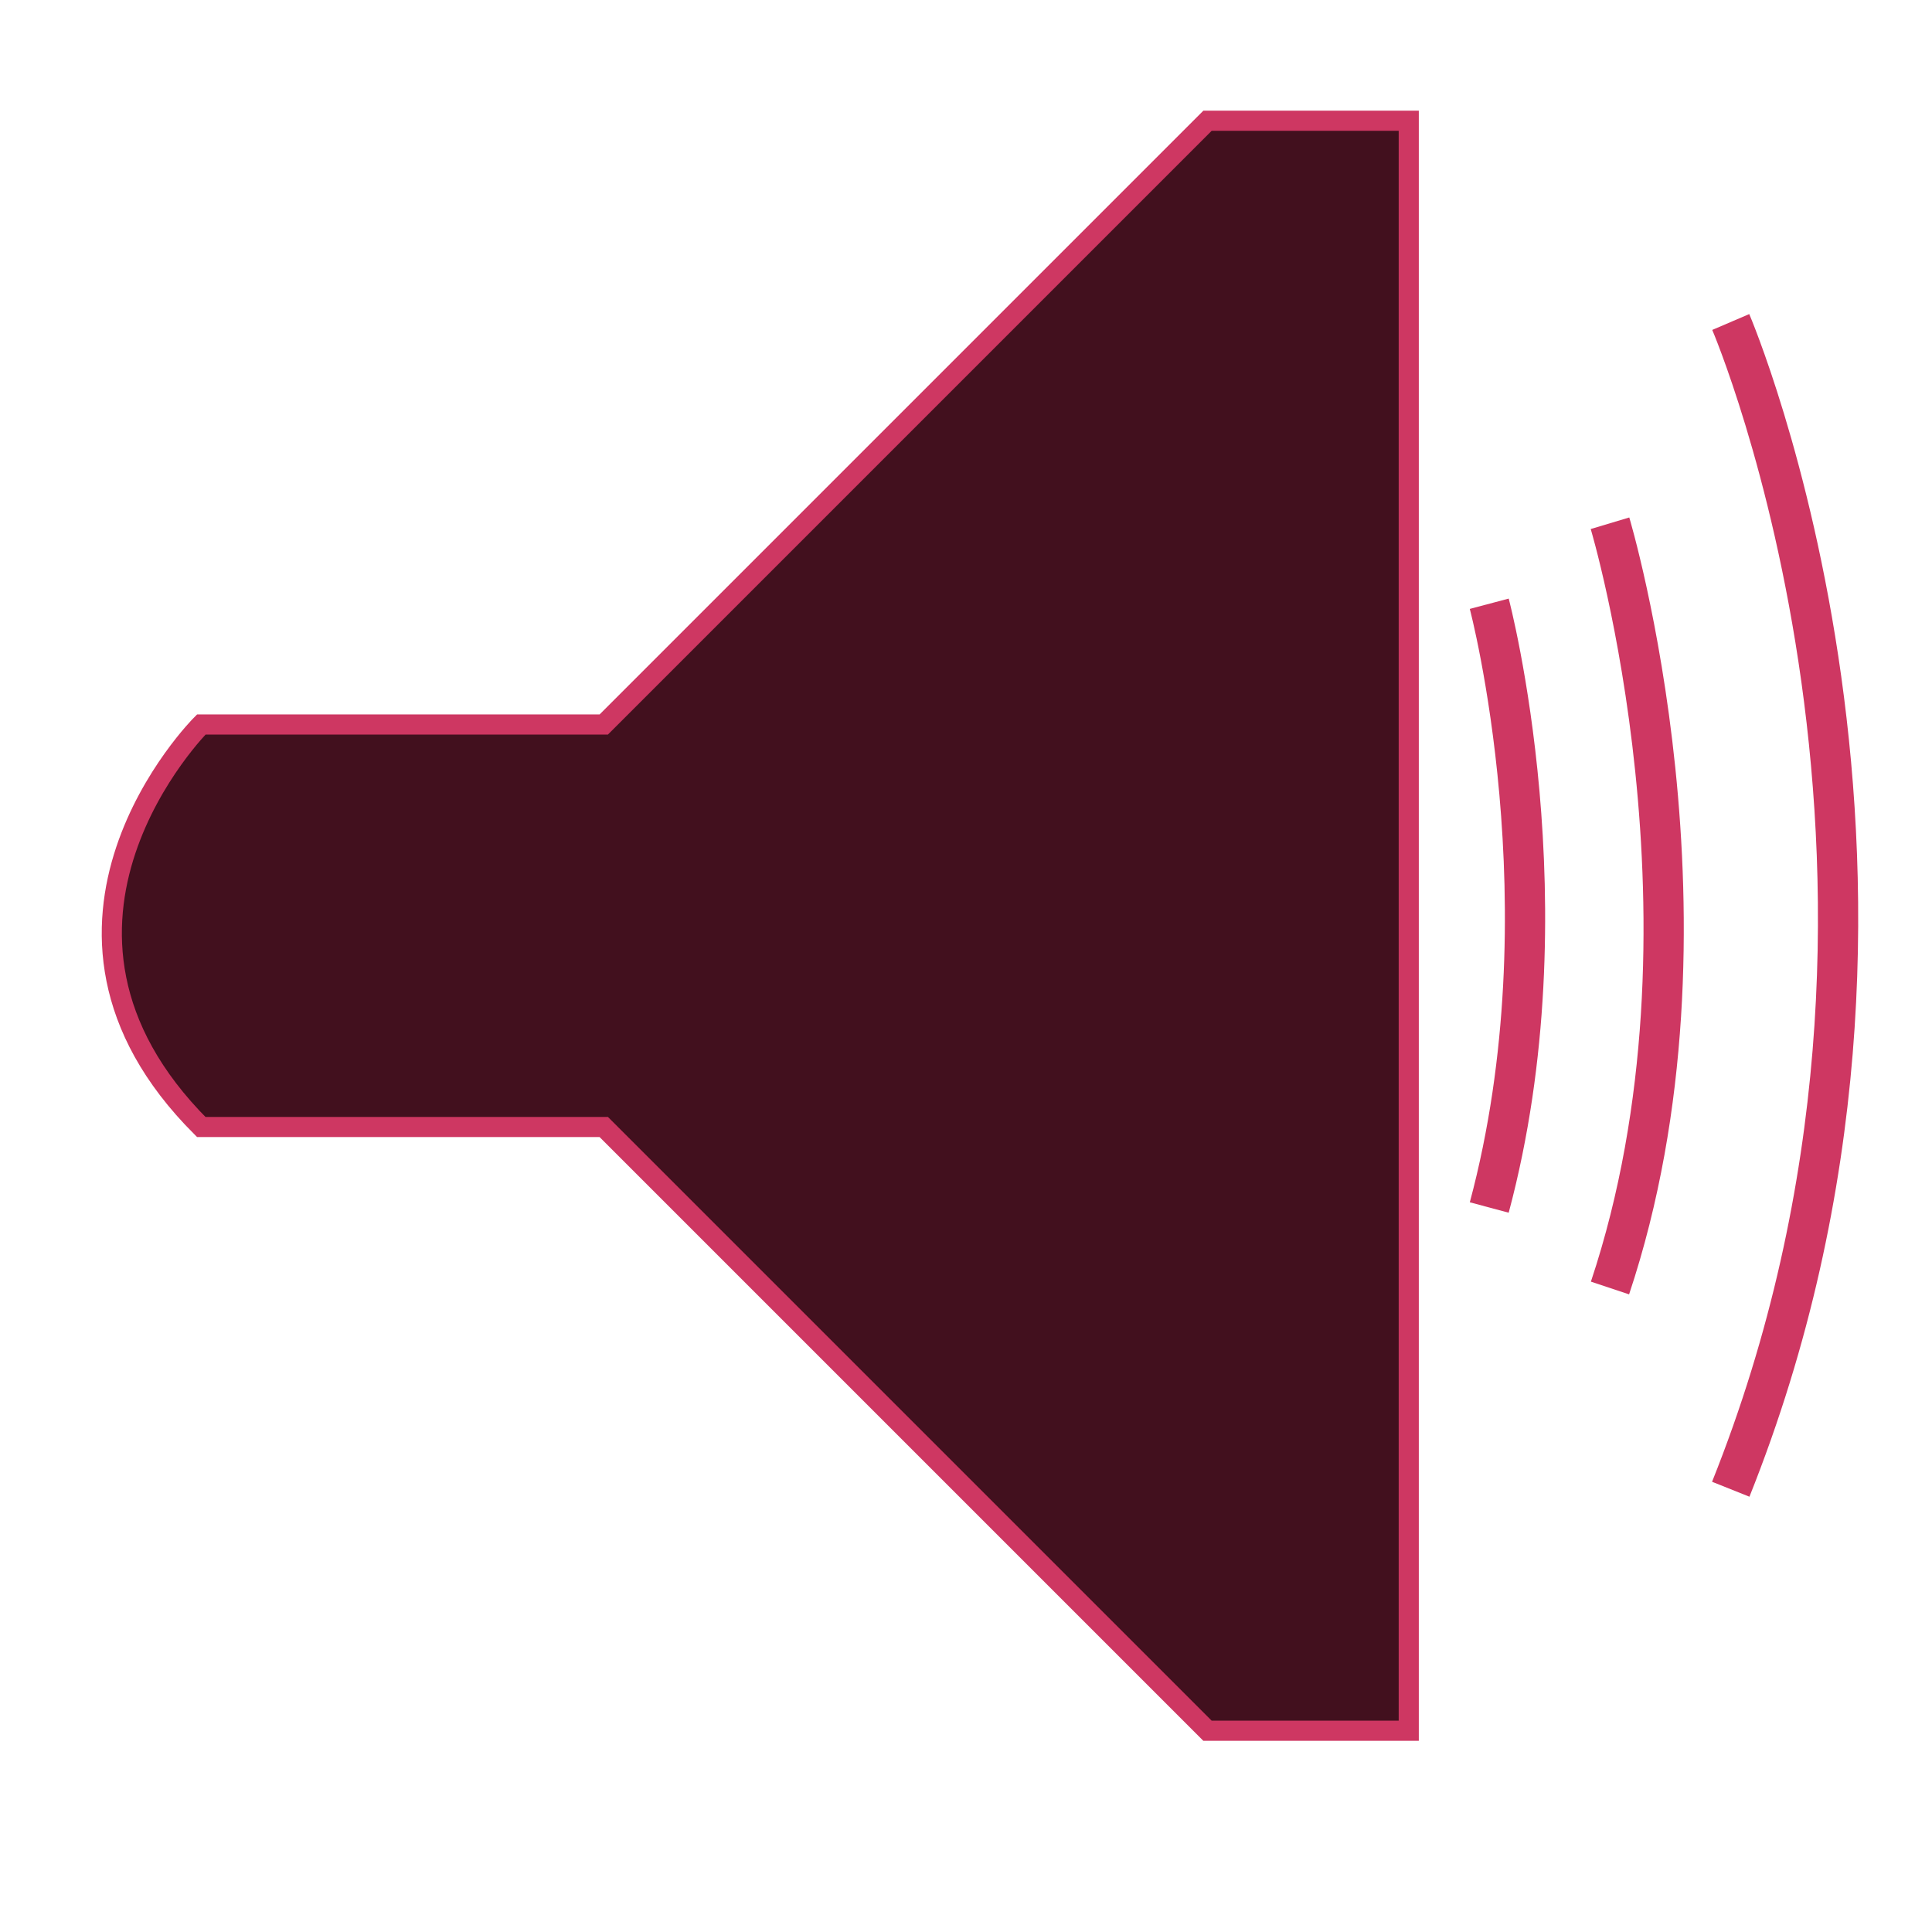
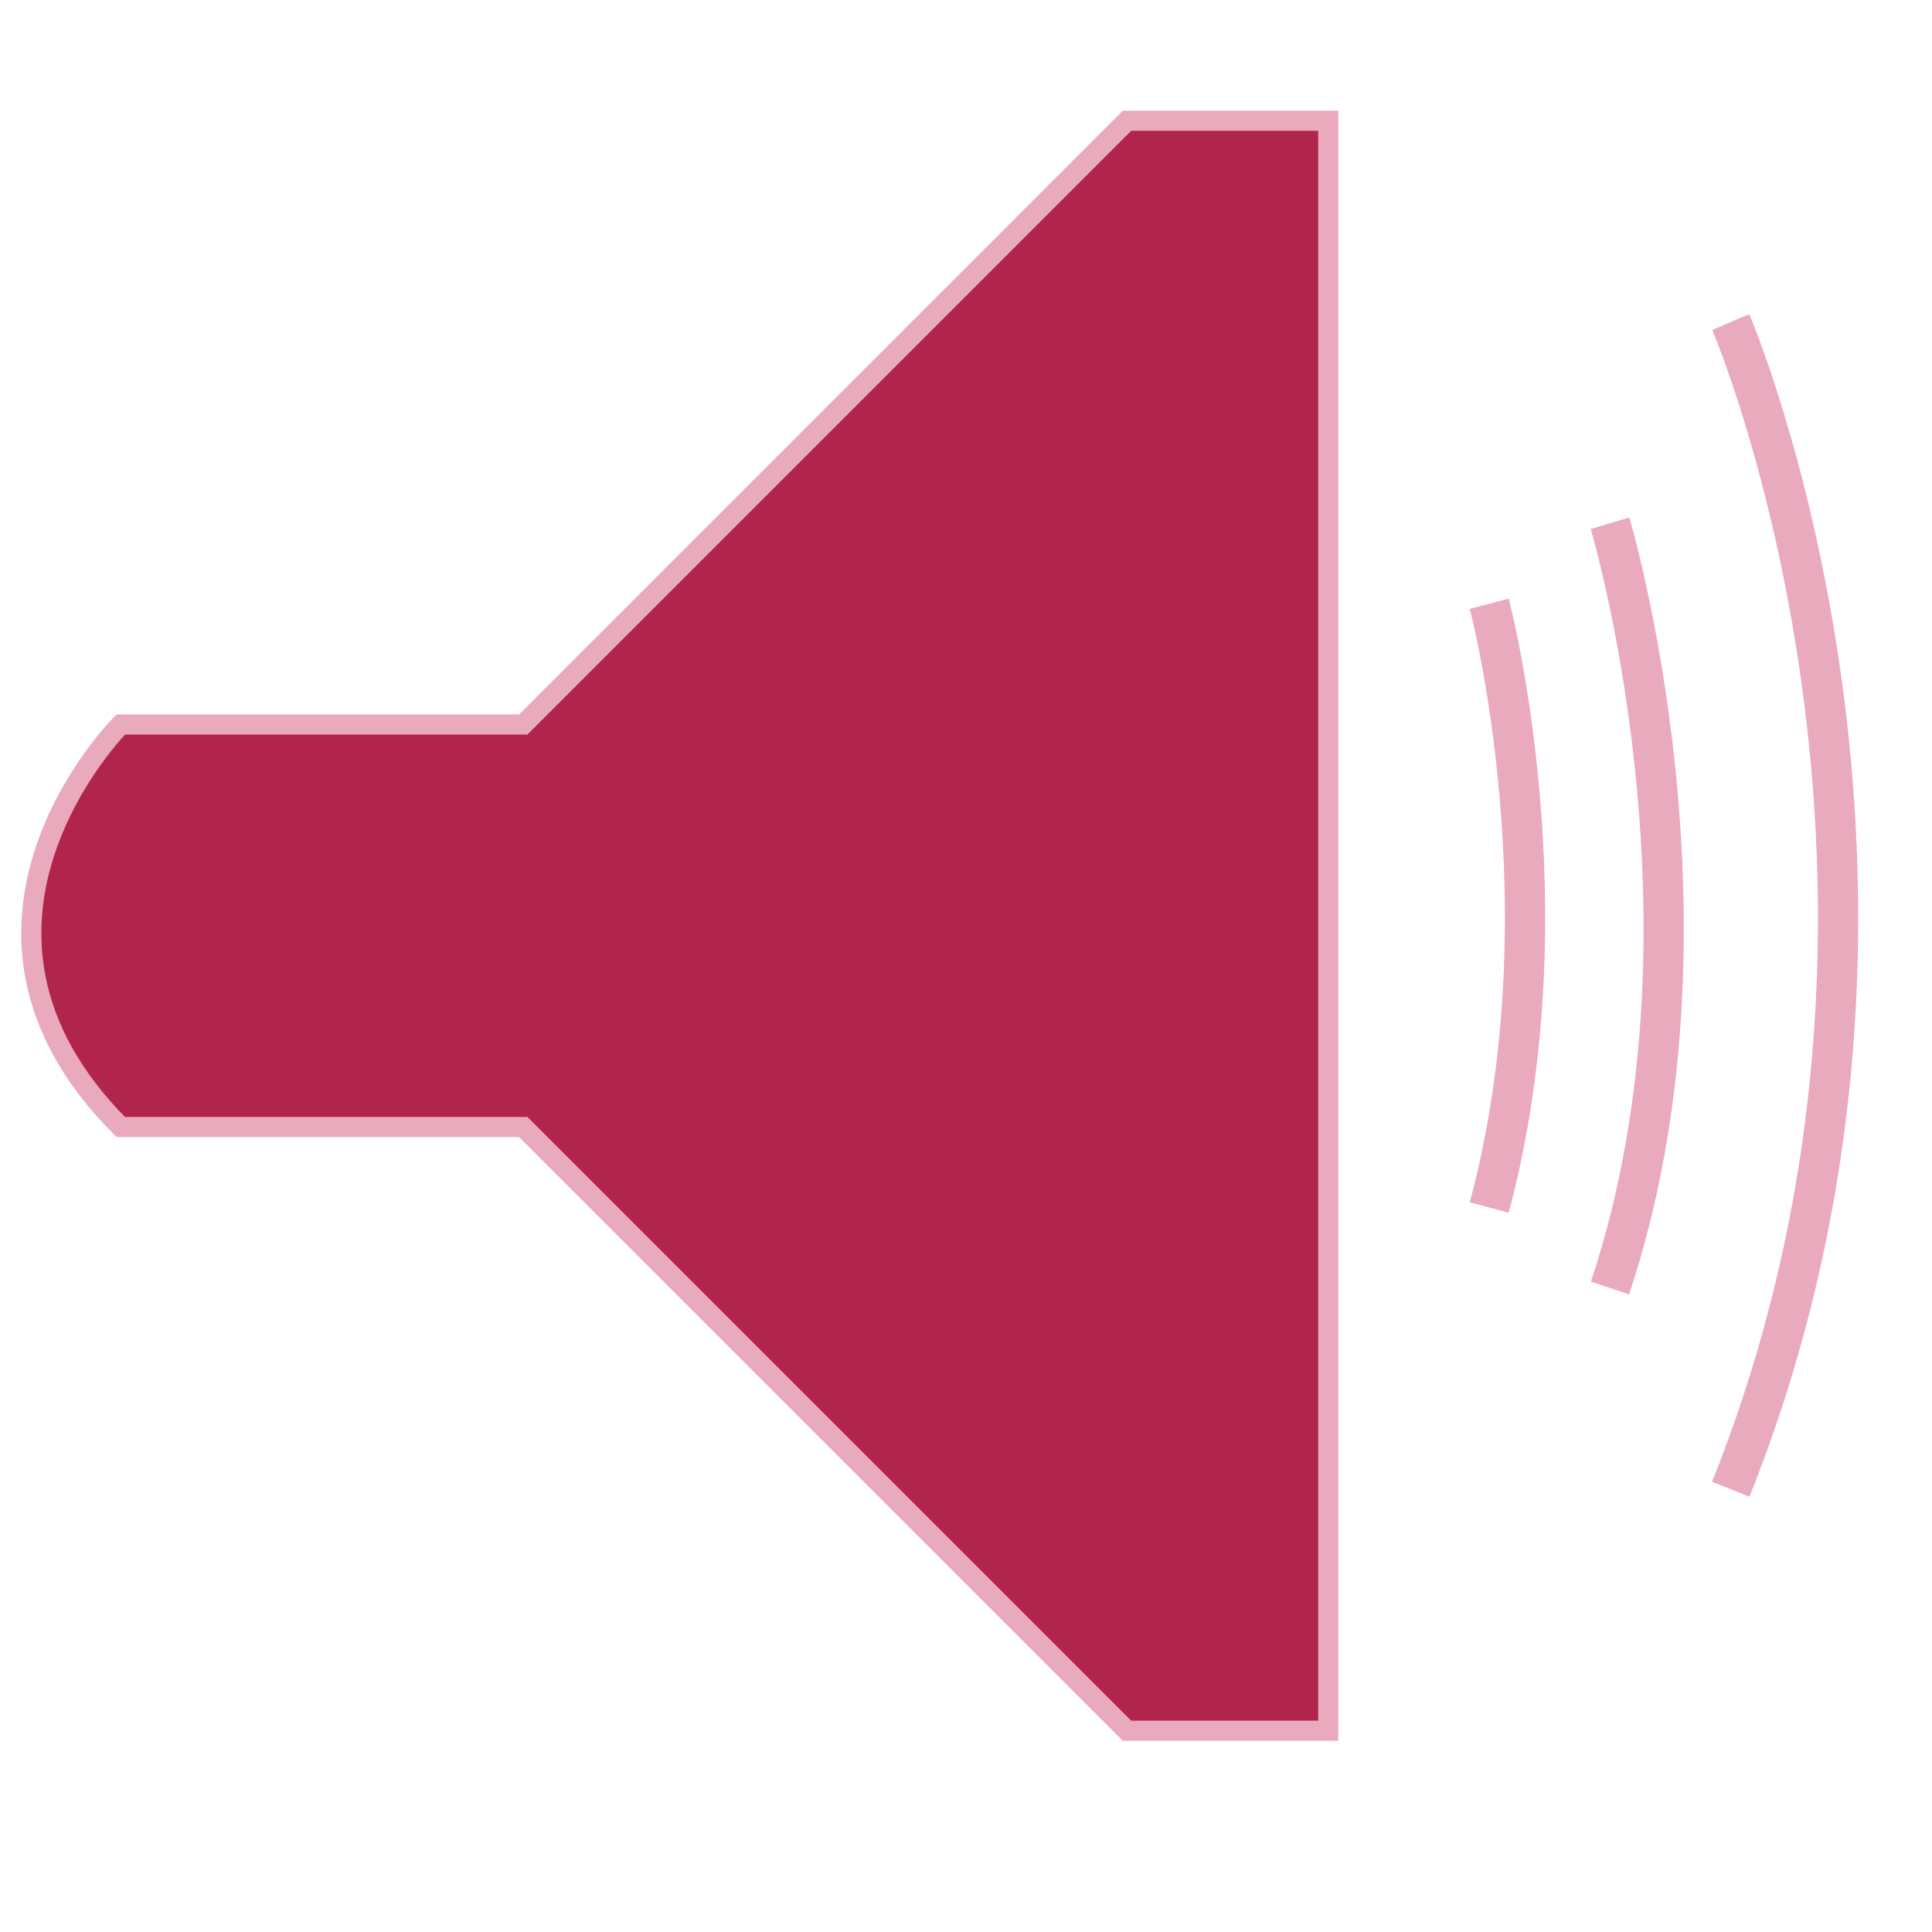
- <svg xmlns="http://www.w3.org/2000/svg" id="svg2816" viewBox="0 0 48 48" version="1.1">
-   <defs id="defs2818" />
-   <g id="layer1" stroke-linejoin="miter" stroke="#ce3762" stroke-linecap="butt">
-     <path id="path2828" style="stroke-dasharray:none;" d="M40,3,35,3,20,18,10,18s-5,5,0,10h10l15,15h5v-40z" transform="translate(-5,0)" stroke-miterlimit="4" stroke-width="0.5" fill="#42101e" />
-     <path id="path2830" d="m37,13s2,7.536,0,15" transform="translate(0,2)" stroke-width="1px" fill="none" />
-     <path id="path2834" d="m40,11s3,10,0,19" transform="translate(0,2)" stroke-width="1px" fill="none" />
-     <path id="path2836" d="m43,6s6,14,0,29" transform="translate(0,2)" stroke-width="1px" fill="none" />
-   </g>
+ <svg xmlns="http://www.w3.org/2000/svg" id="svg2816" viewBox="0 0 48 48" version="1.1" width="100%" height="100%">
+   <defs id="defs2818">
+     </defs>
+   <path stroke-miterlimit="4" transform="translate(-7,0)" d="M 40,3 35,3 20,18 10,18 c 0,0 -5,5 0,10 h 10 l 15,15 h 5 V 3 z" style="fill:#b1244b;stroke:#eaaabe;stroke-width:0.5;stroke-linecap:butt;stroke-linejoin:miter;stroke-miterlimit:4;stroke-opacity:1;stroke-dasharray:none;fill-opacity:1" id="path2828" />
+   <path style="fill:none;stroke:#eaaabe;stroke-width:1px;stroke-linecap:butt;stroke-linejoin:miter;stroke-opacity:1" transform="translate(0,2)" d="m 37,13 c 0,0 2,7.536 0,15" id="path2830" />
+   <path style="fill:none;stroke:#eaaabe;stroke-width:1px;stroke-linecap:butt;stroke-linejoin:miter;stroke-opacity:1" transform="translate(0,2)" d="m 40,11 c 0,0 3,10 0,19" id="path2834" />
+   <path style="fill:none;stroke:#eaaabe;stroke-width:1px;stroke-linecap:butt;stroke-linejoin:miter;stroke-opacity:1" transform="translate(0,2)" d="m 43,6 c 0,0 6,14 0,29" id="path2836" />
</svg>
